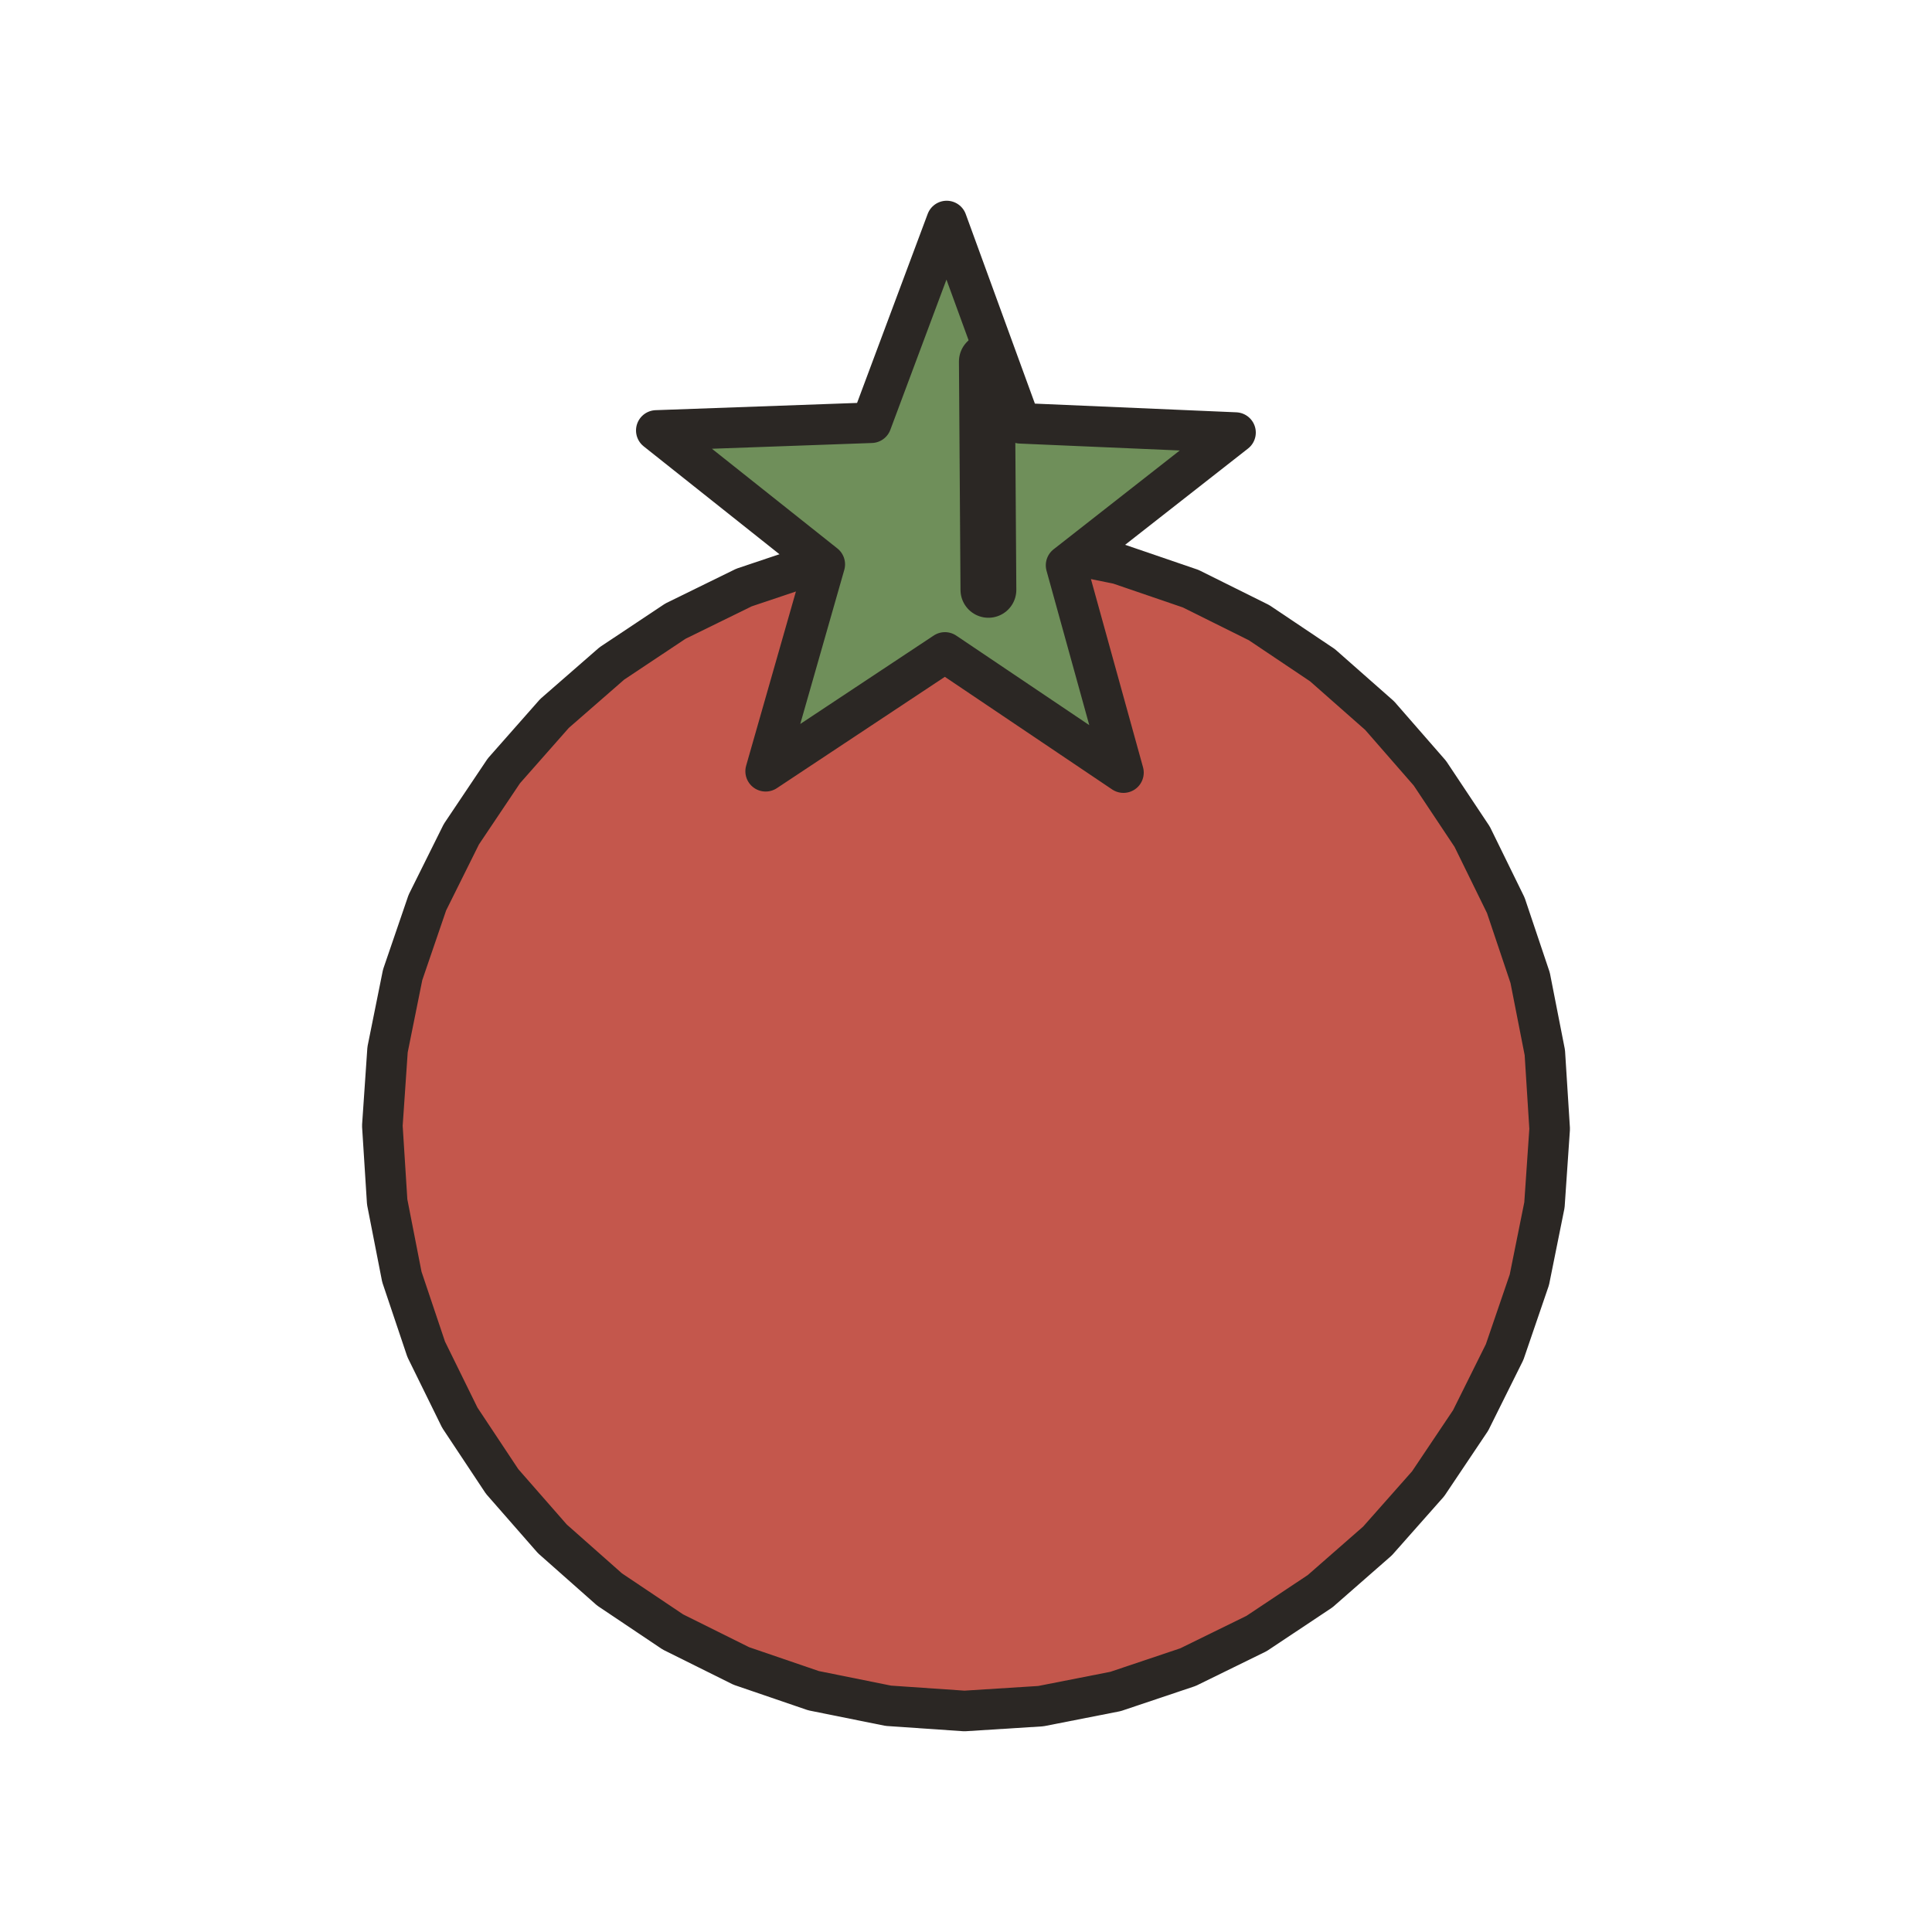
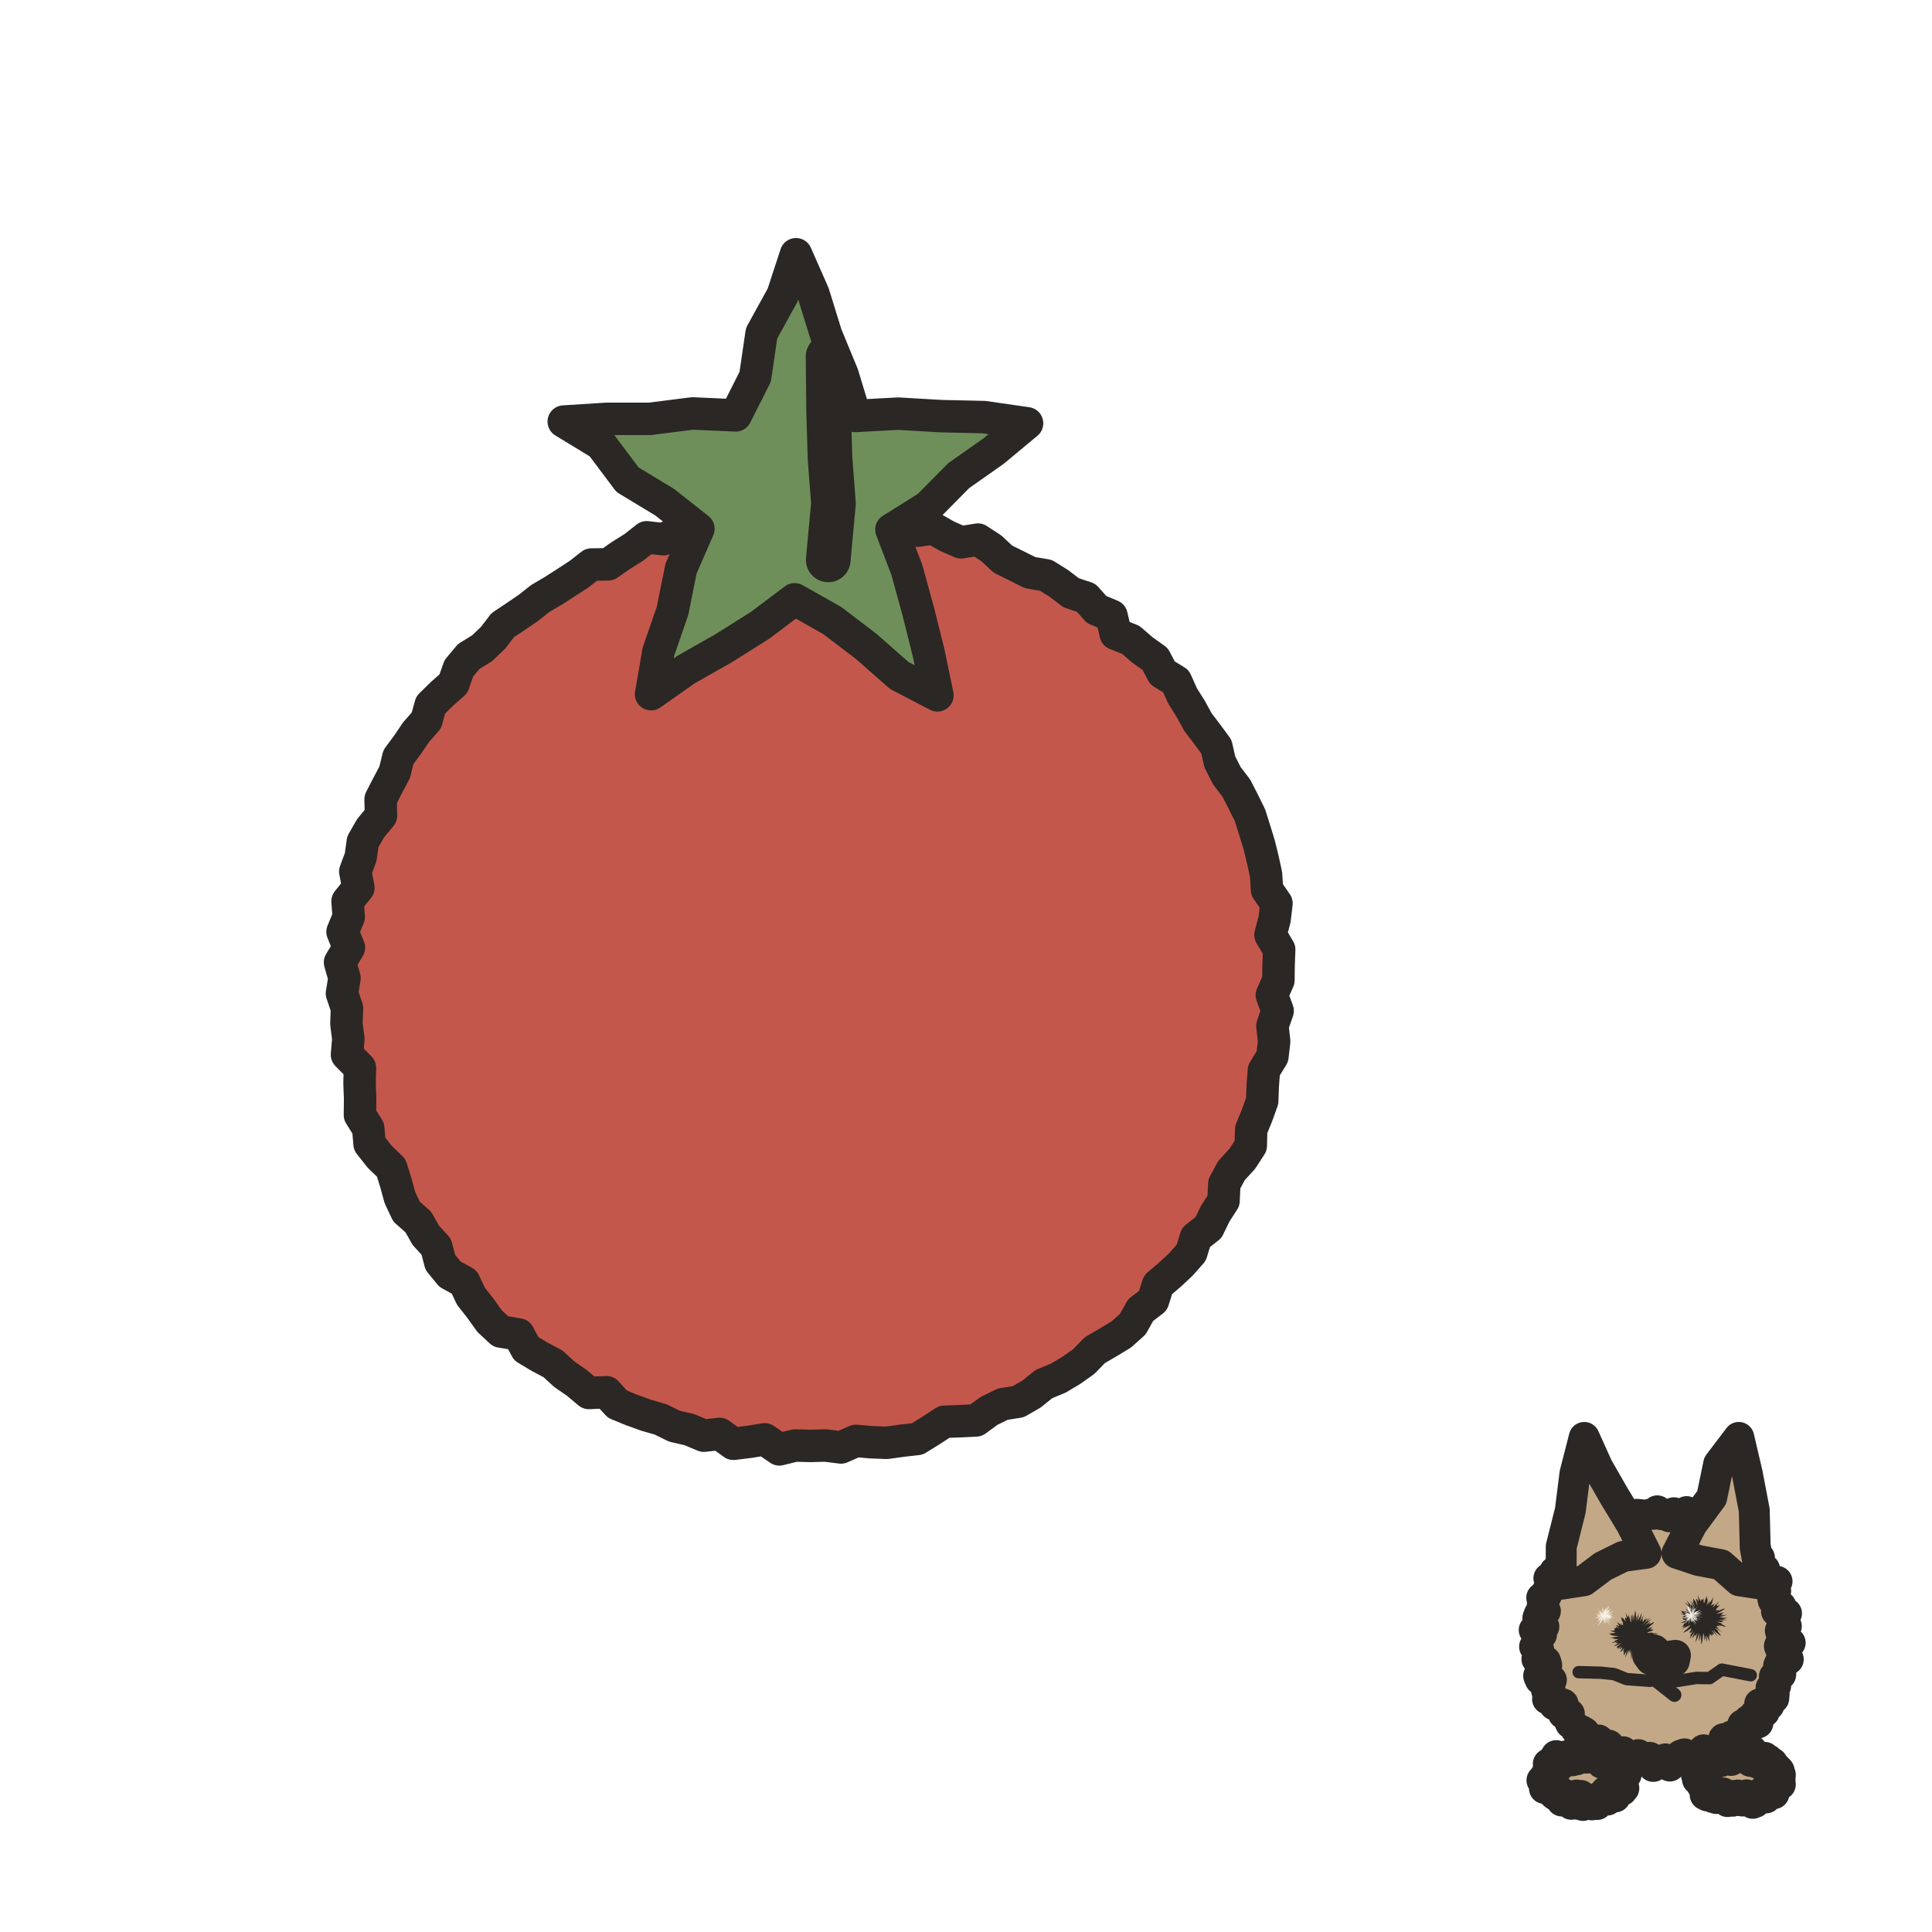
<svg xmlns="http://www.w3.org/2000/svg" viewBox="0 0 100 100" width="100" height="100">
-   <polygon points="80.21,58.43 79.94,62.37 79.16,66.24 77.88,69.98 76.12,73.52 73.92,76.8 71.3,79.76 68.33,82.36 65.04,84.55 61.49,86.29 57.74,87.55 53.87,88.31 49.92,88.56 45.98,88.29 42.11,87.51 38.37,86.23 34.83,84.47 31.55,82.27 28.59,79.65 25.99,76.68 23.8,73.38 22.06,69.84 20.8,66.09 20.04,62.21 19.79,58.27 20.06,54.33 20.84,50.46 22.12,46.72 23.88,43.18 26.08,39.9 28.7,36.93 31.67,34.34 34.96,32.15 38.51,30.41 42.26,29.15 46.13,28.39 50.08,28.14 54.02,28.41 57.89,29.19 61.63,30.47 65.17,32.23 68.45,34.43 71.41,37.04 74.01,40.02 76.2,43.31 77.94,46.86 79.2,50.61 79.96,54.48" fill="#c4574c" stroke="#2b2724" stroke-width="2.1" stroke-linejoin="round" stroke-linecap="round" />
-   <polygon points="49,11.44 52.82,21.91 63.95,22.39 55.18,29.26 58.15,39.99 48.91,33.77 39.63,39.92 42.69,29.21 33.97,22.28 45.1,21.88" fill="#6f8f5a" stroke="#2b2724" stroke-width="2.1" stroke-linejoin="round" stroke-linecap="round" />
-   <polyline points="51.16,30.53 51.08,18.71" fill="none" stroke="#2b2724" stroke-width="2.89" stroke-linejoin="round" stroke-linecap="round" />
+   <polygon points="66.09,50.99 65.75,51.76 66.05,52.57 65.79,53.34 65.87,54.14 65.78,54.93 65.34,55.65 65.28,56.44 65.25,57.24 64.98,57.98 64.68,58.72 64.67,59.55 64.23,60.23 63.66,60.83 63.29,61.53 63.25,62.39 62.82,63.06 62.48,63.78 61.82,64.3 61.58,65.08 61.06,65.69 60.48,66.23 59.87,66.74 59.6,67.56 58.97,68.06 58.55,68.78 57.97,69.31 57.28,69.73 56.59,70.13 56.02,70.71 55.38,71.17 54.7,71.58 53.95,71.88 53.32,72.39 52.64,72.79 51.82,72.93 51.11,73.27 50.45,73.77 49.62,73.81 48.8,73.84 48.12,74.28 47.4,74.72 46.61,74.81 45.83,74.92 45.02,74.89 44.22,74.82 43.45,75.17 42.65,75.06 41.86,75.09 41.07,75.07 40.27,75.27 39.51,74.74 38.71,74.88 37.88,74.97 37.18,74.47 36.35,74.56 35.61,74.25 34.84,74.06 34.12,73.72 33.36,73.49 32.62,73.23 31.89,72.92 31.31,72.31 30.41,72.35 29.79,71.82 29.14,71.37 28.54,70.84 27.84,70.46 27.16,70.06 26.77,69.31 25.84,69.17 25.27,68.62 24.79,67.97 24.31,67.34 23.95,66.6 23.21,66.2 22.71,65.59 22.5,64.78 21.96,64.19 21.57,63.5 20.96,62.95 20.63,62.24 20.41,61.46 20.18,60.7 19.57,60.11 19.05,59.46 18.98,58.65 18.55,57.96 18.57,57.12 18.54,56.32 18.55,55.51 17.89,54.84 17.96,54.02 17.86,53.23 17.88,52.44 17.63,51.66 17.76,50.86 17.52,50.05 17.98,49.29 17.66,48.48 17.97,47.71 17.92,46.89 18.48,46.2 18.31,45.36 18.6,44.61 18.71,43.81 19.11,43.11 19.64,42.46 19.62,41.62 19.99,40.92 20.36,40.22 20.55,39.43 21.03,38.79 21.47,38.13 21.99,37.53 22.22,36.73 22.79,36.16 23.39,35.64 23.68,34.84 24.18,34.23 24.88,33.79 25.45,33.25 25.94,32.61 26.6,32.16 27.26,31.71 27.89,31.23 28.57,30.82 29.23,30.39 29.9,29.97 30.53,29.46 31.4,29.45 32.06,29 32.73,28.57 33.39,28.06 34.26,28.16 34.98,27.8 35.73,27.57 36.55,27.64 37.28,27.27 38.01,26.89 38.83,26.96 39.62,26.84 40.39,26.58 41.18,26.56 41.99,26.76 42.78,26.68 43.58,26.59 44.36,26.86 45.14,26.97 45.96,26.89 46.66,27.42 47.41,27.72 48.24,27.6 48.94,28 49.66,28.32 50.55,28.17 51.23,28.62 51.83,29.19 52.54,29.53 53.25,29.89 54.06,30.03 54.73,30.44 55.36,30.92 56.14,31.18 56.68,31.79 57.45,32.11 57.67,33.06 58.46,33.37 59.06,33.88 59.71,34.36 60.1,35.07 60.79,35.51 61.13,36.26 61.55,36.94 61.94,37.63 62.42,38.26 62.88,38.9 63.06,39.69 63.42,40.39 63.91,41.03 64.27,41.73 64.63,42.45 64.86,43.2 65.09,43.96 65.28,44.73 65.46,45.5 65.5,46.3 66,47.01 65.89,47.83 65.69,48.64 66.14,49.4 66.1,50.19" fill="#c4574c" stroke="none" />
+   <polygon points="66.17,50.74 65.83,51.51 66.13,52.32 65.86,53.1 65.95,53.9 65.86,54.68 65.42,55.4 65.36,56.19 65.33,56.99 65.06,57.74 64.76,58.47 64.74,59.3 64.3,59.98 63.74,60.59 63.37,61.28 63.33,62.15 62.9,62.82 62.55,63.54 61.9,64.05 61.66,64.84 61.13,65.44 60.55,65.98 59.94,66.5 59.68,67.32 59.04,67.81 58.63,68.54 58.04,69.07 57.36,69.48 56.66,69.89 56.1,70.47 55.45,70.93 54.78,71.33 54.03,71.64 53.4,72.15 52.71,72.55 51.9,72.68 51.19,73.03 50.52,73.52 49.7,73.56 48.88,73.59 48.19,74.04 47.48,74.48 46.69,74.57 45.9,74.68 45.09,74.65 44.3,74.58 43.53,74.92 42.73,74.82 41.94,74.84 41.15,74.82 40.34,75.02 39.58,74.5 38.78,74.63 37.96,74.73 37.25,74.22 36.43,74.31 35.69,74 34.91,73.82 34.2,73.47 33.44,73.25 32.69,72.98 31.96,72.68 31.39,72.06 30.48,72.1 29.86,71.58 29.21,71.13 28.62,70.59 27.92,70.22 27.24,69.81 26.84,69.07 25.92,68.92 25.34,68.38 24.87,67.72 24.38,67.1 24.03,66.36 23.29,65.95 22.79,65.34 22.58,64.53 22.04,63.94 21.65,63.25 21.04,62.71 20.7,61.99 20.49,61.22 20.25,60.45 19.65,59.87 19.13,59.21 19.06,58.4 18.63,57.71 18.64,56.87 18.61,56.07 18.63,55.27 17.96,54.59 18.03,53.77 17.93,52.99 17.96,52.19 17.7,51.42 17.83,50.62 17.6,49.81 18.06,49.05 17.73,48.23 18.05,47.46 17.99,46.65 18.55,45.95 18.39,45.11 18.67,44.36 18.78,43.57 19.18,42.87 19.72,42.22 19.7,41.37 20.06,40.67 20.43,39.97 20.62,39.19 21.1,38.54 21.54,37.89 22.07,37.29 22.29,36.49 22.87,35.92 23.47,35.39 23.75,34.59 24.26,33.98 24.96,33.55 25.53,33 26.02,32.36 26.68,31.92 27.34,31.47 27.96,30.98 28.64,30.58 29.31,30.15 29.97,29.72 30.61,29.22 31.48,29.21 32.14,28.75 32.81,28.33 33.47,27.81 34.34,27.91 35.05,27.56 35.81,27.32 36.63,27.4 37.36,27.02 38.09,26.64 38.91,26.71 39.69,26.59 40.47,26.34 41.26,26.31 42.06,26.51 42.86,26.44 43.66,26.35 44.43,26.61 45.22,26.73 46.04,26.64 46.74,27.18 47.49,27.47 48.31,27.35 49.01,27.75 49.74,28.07 50.62,27.93 51.31,28.38 51.91,28.94 52.62,29.29 53.32,29.64 54.14,29.78 54.81,30.2 55.44,30.68 56.22,30.94 56.76,31.55 57.53,31.87 57.75,32.81 58.53,33.12 59.13,33.64 59.79,34.11 60.17,34.83 60.87,35.26 61.21,36.02 61.63,36.69 62.01,37.38 62.49,38.01 62.96,38.65 63.14,39.44 63.5,40.15 63.99,40.79 64.35,41.49 64.7,42.2 64.94,42.96 65.17,43.71 65.36,44.48 65.53,45.26 65.58,46.05 66.07,46.76 65.97,47.59 65.76,48.39 66.21,49.15 66.18,49.95" fill="none" stroke="#2b2724" stroke-width="1.68" stroke-linejoin="round" stroke-linecap="round" />
+   <polygon points="41.07,13.05 41.96,15.1 42.62,17.23 43.47,19.29 44.12,21.42 46.36,21.31 48.58,21.44 50.81,21.49 53.02,21.81 51.31,23.24 49.48,24.51 47.91,26.12 46.01,27.3 46.8,29.39 47.39,31.54 47.94,33.7 48.39,35.89 46.4,34.85 44.71,33.37 42.94,32.01 41,30.91 39.22,32.26 37.33,33.44 35.39,34.55 33.57,35.83 33.95,33.62 34.68,31.51 35.12,29.32 36.02,27.26 34.27,25.89 32.34,24.72 30.96,22.88 29.04,21.72 31.27,21.58 33.5,21.58 35.71,21.3 37.95,21.4 38.96,19.4 39.28,17.14 40.37,15.17" fill="#6f8f5a" stroke="none" />
+   <polygon points="41.2,13.16 42.1,15.2 42.76,17.33 43.61,19.39 44.26,21.53 46.49,21.41 48.72,21.54 50.94,21.59 53.16,21.91 51.44,23.34 49.62,24.62 48.04,26.22 46.14,27.41 46.94,29.5 47.53,31.65 48.07,33.81 48.52,35.99 46.54,34.96 44.85,33.47 43.08,32.12 41.13,31.02 39.35,32.36 37.46,33.55 35.52,34.65 33.7,35.93 34.08,33.73 34.81,31.62 35.25,29.43 36.15,27.37 34.4,25.99 32.48,24.83 31.1,22.99 29.18,21.82 31.4,21.68 33.63,21.68 35.85,21.4 38.08,21.5 39.09,19.5 39.42,17.25 40.51,15.27" fill="none" stroke="#2b2724" stroke-width="1.68" stroke-linejoin="round" stroke-linecap="round" />
+   <polyline points="42.87,28.98 43.14,26.06 42.96,23.69 42.89,21.33 42.86,18.46" fill="none" stroke="#2b2724" stroke-width="2.31" stroke-linejoin="round" stroke-linecap="round" />
+   <polygon points="92.53,84.86 92.79,85.09 92.22,85.26 92.32,85.48 92.47,85.7 92.69,85.95 92.28,86.08 92.19,86.28 92.31,86.52 92.3,86.74 91.96,86.84 91.99,87.07 92.04,87.31 91.8,87.42 91.96,87.74 91.94,87.96 91.67,88.06 91.68,88.32 91.2,88.25 91.45,88.67 91.2,88.76 90.95,88.81 91.12,89.24 90.64,89.1 90.65,89.39 90.32,89.33 90.44,89.78 90.31,89.95 90.02,89.94 89.75,89.91 89.66,90.15 89.34,90.05 89.33,90.4 89.12,90.46 89.01,90.7 88.83,90.82 88.58,90.77 88.31,90.63 88.23,91.06 88.06,91.2 87.78,91.04 87.62,91.32 87.32,90.84 87.12,90.91 86.96,91.21 86.75,91.23 86.56,91.47 86.33,91.1 86.13,91.26 85.92,91.16 85.69,91.5 85.51,91.02 85.29,91.21 85.11,91.04 84.93,90.88 84.7,90.97 84.47,91.04 84.27,90.99 84.14,90.73 83.86,90.9 83.68,90.77 83.44,90.78 83.4,90.39 83.01,90.71 82.93,90.4 82.86,90.12 82.57,90.18 82.39,90.08 82.23,89.94 82.14,89.73 81.95,89.62 81.71,89.58 81.6,89.39 81.42,89.27 81.32,89.07 81.36,88.77 81.05,88.76 81.1,88.47 81.04,88.26 80.58,88.31 80.58,88.06 80.23,88 80.39,87.69 80.18,87.56 80.21,87.31 80.43,87.02 79.85,86.99 79.77,86.8 79.94,86.52 80.19,86.26 80.13,86.05 79.67,85.93 79.78,85.7 79.78,85.49 79.56,85.29 79.72,85.07 79.73,84.86 79.91,84.66 79.54,84.43 80.04,84.25 79.78,84.03 79.73,83.8 79.8,83.6 80.12,83.45 79.94,83.2 79.99,83 79.93,82.76 80.18,82.62 80.21,82.41 80.34,82.24 80.46,82.07 80.29,81.75 80.58,81.66 80.59,81.41 80.88,81.36 81.1,81.25 81.05,80.96 81.14,80.77 81.37,80.69 81.61,80.62 81.6,80.34 81.82,80.27 81.85,79.99 82.05,79.9 82.23,79.78 82.45,79.74 82.62,79.61 82.63,79.25 82.93,79.32 83.13,79.27 83.37,79.28 83.48,79.01 83.68,78.95 83.91,78.99 84.01,78.64 84.31,78.87 84.47,78.68 84.66,78.56 84.85,78.45 85.07,78.46 85.29,78.52 85.5,78.44 85.71,78.44 85.9,78.26 86.13,78.46 86.34,78.43 86.54,78.57 86.76,78.36 86.96,78.52 87.17,78.54 87.43,78.31 87.57,78.68 87.78,78.68 88.04,78.57 88.26,78.58 88.41,78.78 88.58,78.95 88.74,79.09 89.03,78.98 89.05,79.4 89.33,79.32 89.53,79.4 89.62,79.64 89.87,79.64 90.02,79.78 90.2,79.9 90.43,79.95 90.51,80.18 90.65,80.34 91.01,80.3 90.97,80.62 91.2,80.69 91.2,80.96 91.17,81.24 91.46,81.29 91.51,81.52 91.67,81.66 91.78,81.84 92.1,81.91 91.82,82.28 92.04,82.41 91.87,82.69 91.9,82.9 92.11,83.05 92.31,83.2 92.08,83.46 92.6,83.57 92.4,83.83 92.47,84.03 92.58,84.23 92.28,84.46 92.33,84.66" fill="#c2a887" stroke="none" />
+   <polygon points="92.4,84.8 92.66,85.03 92.1,85.2 92.19,85.42 92.35,85.64 92.56,85.89 92.15,86.02 92.06,86.22 92.18,86.46 92.17,86.67 91.84,86.78 91.86,87.01 91.91,87.25 91.67,87.36 91.83,87.68 91.81,87.9 91.54,88 91.56,88.26 91.08,88.19 91.32,88.61 91.08,88.7 90.83,88.75 90.99,89.18 90.51,89.04 90.53,89.33 90.2,89.27 90.31,89.72 90.19,89.89 89.9,89.88 89.63,89.85 89.53,90.09 89.22,89.99 89.2,90.34 88.99,90.4 88.88,90.64 88.7,90.76 88.45,90.71 88.18,90.57 88.1,91 87.93,91.14 87.66,90.98 87.5,91.25 87.19,90.78 86.99,90.85 86.84,91.15 86.63,91.17 86.43,91.41 86.2,91.04 86,91.2 85.8,91.1 85.57,91.43 85.39,90.96 85.16,91.15 84.98,90.98 84.8,90.82 84.57,90.91 84.34,90.98 84.14,90.92 84.01,90.67 83.73,90.84 83.55,90.71 83.32,90.72 83.27,90.33 82.88,90.65 82.8,90.34 82.74,90.06 82.44,90.12 82.26,90.02 82.1,89.88 82.01,89.67 81.82,89.56 81.58,89.52 81.47,89.33 81.29,89.2 81.2,89.01 81.23,88.71 80.92,88.7 80.97,88.41 80.91,88.2 80.46,88.25 80.46,88 80.1,87.94 80.27,87.63 80.05,87.5 80.09,87.25 80.3,86.96 79.72,86.93 79.64,86.74 79.82,86.46 80.06,86.19 80,85.99 79.55,85.87 79.65,85.64 79.65,85.43 79.43,85.23 79.6,85.01 79.6,84.8 79.79,84.6 79.41,84.37 79.91,84.19 79.65,83.96 79.6,83.74 79.68,83.54 79.99,83.39 79.82,83.14 79.87,82.94 79.8,82.7 80.05,82.56 80.09,82.35 80.22,82.18 80.33,82.01 80.17,81.69 80.46,81.6 80.47,81.35 80.76,81.3 80.97,81.19 80.92,80.9 81.01,80.71 81.25,80.63 81.48,80.56 81.47,80.27 81.7,80.21 81.73,79.93 81.92,79.84 82.1,79.72 82.33,79.68 82.49,79.55 82.5,79.19 82.8,79.26 83.01,79.21 83.25,79.22 83.35,78.95 83.55,78.89 83.79,78.93 83.89,78.57 84.19,78.8 84.34,78.62 84.53,78.5 84.72,78.38 84.94,78.4 85.16,78.45 85.37,78.38 85.58,78.38 85.78,78.2 86,78.4 86.21,78.37 86.41,78.51 86.64,78.3 86.84,78.45 87.04,78.48 87.3,78.24 87.44,78.62 87.66,78.62 87.91,78.51 88.13,78.52 88.29,78.72 88.45,78.89 88.61,79.03 88.9,78.92 88.93,79.34 89.2,79.26 89.4,79.34 89.49,79.58 89.74,79.58 89.9,79.72 90.07,79.84 90.3,79.89 90.38,80.12 90.53,80.27 90.89,80.24 90.84,80.56 91.07,80.63 91.08,80.9 91.04,81.18 91.34,81.23 91.38,81.45 91.54,81.6 91.65,81.78 91.98,81.85 91.7,82.22 91.91,82.35 91.74,82.63 91.78,82.84 91.99,82.99 92.18,83.14 91.95,83.4 92.47,83.51 92.27,83.77 92.35,83.96 92.46,84.17 92.15,84.4 92.2,84.6" fill="none" stroke="#2b2724" stroke-width="1.6" stroke-linejoin="round" stroke-linecap="round" />
+   <polygon points="80.79,81.95 80.79,80.01 81.26,78.13 81.51,76.22 81.99,74.35 82.69,75.9 83.54,77.38 84.42,78.83 85.19,80.35 84,80.51 82.94,81.03 81.96,81.77" fill="#c2a887" stroke="none" />
+   <polygon points="80.8,82 80.81,80.05 81.28,78.18 81.52,76.27 82,74.4 82.7,75.95 83.55,77.43 84.43,78.88 85.2,80.4 84.01,80.56 82.96,81.08 81.98,81.82" fill="none" stroke="#2b2724" stroke-width="1.6" stroke-linejoin="round" stroke-linecap="round" />
+   <polygon points="90.81,81.82 90.46,79.92 90.41,77.98 90.05,76.09 89.61,74.22 88.57,75.59 88.21,77.33 87.18,78.7 86.41,80.22 87.52,80.58 88.68,80.81 89.63,81.63" fill="#c2a887" stroke="none" />
+   <polygon points="91.2,82 90.85,80.11 90.8,78.17 90.44,76.28 90,74.4 88.96,75.77 88.6,77.51 87.58,78.89 86.8,80.4 87.91,80.77 89.08,80.99 90.02,81.82" fill="none" stroke="#2b2724" stroke-width="1.6" stroke-linejoin="round" stroke-linecap="round" />
+   <polygon points="84.44,92.36 84.39,92.39 84.5,92.44 84.43,92.47 84.42,92.51 84.22,92.49 84.54,92.63 84.4,92.63 84.38,92.67 84.13,92.58 84.25,92.69 84.57,92.92 84.29,92.82 84.49,93.02 84.09,92.77 84.15,92.87 84.18,92.96 84.1,92.93 84.21,93.13 84.13,93.11 84.04,93.09 84.03,93.16 84.12,93.37 84,93.29 83.88,93.2 83.71,93.01 83.74,93.18 83.63,93.09 83.69,93.31 83.72,93.52 83.64,93.48 83.52,93.34 83.48,93.4 83.39,93.31 83.34,93.35 83.32,93.47 83.26,93.46 83.22,93.58 83.19,93.75 83.08,93.54 83.02,93.52 82.98,93.75 82.92,93.77 82.85,93.69 82.77,93.55 82.71,93.51 82.64,93.51 82.58,93.56 82.52,93.56 82.45,93.8 82.4,93.56 82.34,93.28 82.27,93.55 82.18,93.74 82.17,93.34 82.12,93.27 82.02,93.52 82.01,93.29 81.85,93.75 81.81,93.66 81.79,93.46 81.7,93.53 81.64,93.55 81.62,93.41 81.56,93.4 81.55,93.26 81.36,93.58 81.45,93.21 81.35,93.31 81.36,93.19 81.29,93.2 81.23,93.2 81.16,93.2 81.04,93.29 81.1,93.11 80.96,93.22 81,93.09 80.91,93.11 80.92,93.03 80.93,92.95 80.86,92.96 80.92,92.85 80.77,92.91 80.85,92.79 80.75,92.82 80.46,92.92 80.96,92.61 80.6,92.75 80.67,92.67 80.45,92.69 80.46,92.65 80.58,92.57 80.62,92.51 80.33,92.5 80.45,92.45 80.89,92.36 80.6,92.36 80.88,92.35 80.52,92.27 80.91,92.27 80.62,92.2 80.58,92.14 80.82,92.18 80.61,92.07 80.67,92.05 80.67,92 80.91,92.08 80.87,92.01 80.75,91.9 80.86,91.93 80.71,91.76 80.66,91.66 80.86,91.76 80.76,91.58 81.07,91.84 81.03,91.73 81,91.63 80.98,91.52 80.98,91.42 81.26,91.73 81.16,91.51 81.07,91.22 81.25,91.44 81.24,91.32 81.35,91.4 81.44,91.47 81.52,91.52 81.56,91.47 81.56,91.32 81.6,91.23 81.74,91.51 81.73,91.28 81.79,91.25 81.9,91.5 81.89,91.13 82,91.35 82.02,91.2 82.12,91.45 82.17,91.37 82.21,91.15 82.27,91.17 82.32,90.88 82.39,91.05 82.45,90.87 82.52,91.16 82.59,91.06 82.64,91.36 82.72,90.95 82.77,91.17 82.85,91.04 82.89,91.19 82.96,91.13 83.02,91.2 83.12,91.03 83.14,91.2 83.23,91.09 83.26,91.25 83.38,91.03 83.36,91.32 83.45,91.23 83.48,91.32 83.42,91.61 83.61,91.3 83.67,91.31 83.69,91.4 83.86,91.2 83.92,91.2 83.85,91.45 83.88,91.51 83.95,91.49 84.09,91.39 84.09,91.47 84.04,91.63 84.21,91.52 84.31,91.48 84.26,91.61 84.18,91.76 84.17,91.82 84.47,91.65 84.4,91.76 84.29,91.9 84.4,91.89 84.26,92.01 84.57,91.89 84.38,92.05 84.61,92.01 84.2,92.19 84.33,92.19 84.42,92.2 84.69,92.21 84.41,92.28 84.53,92.31" fill="#c2a887" stroke="none" />
+   <polygon points="83.92,92 83.87,92.03 83.98,92.09 83.91,92.12 83.9,92.16 83.7,92.13 84.02,92.28 83.88,92.28 83.85,92.31 83.61,92.23 83.73,92.34 84.05,92.56 83.77,92.46 83.96,92.67 83.57,92.41 83.63,92.51 83.66,92.6 83.57,92.58 83.69,92.77 83.61,92.76 83.52,92.73 83.51,92.8 83.6,93.01 83.48,92.93 83.36,92.85 83.19,92.66 83.22,92.83 83.11,92.73 83.17,92.95 83.2,93.17 83.12,93.12 83,92.99 82.96,93.04 82.87,92.96 82.82,92.99 82.8,93.12 82.73,93.11 82.7,93.22 82.67,93.4 82.56,93.18 82.5,93.16 82.46,93.39 82.4,93.42 82.33,93.34 82.25,93.19 82.19,93.15 82.12,93.15 82.06,93.2 82,93.2 81.93,93.45 81.87,93.2 81.82,92.93 81.75,93.19 81.66,93.39 81.65,92.99 81.6,92.91 81.5,93.16 81.49,92.94 81.33,93.39 81.29,93.31 81.27,93.11 81.18,93.18 81.12,93.2 81.1,93.06 81.04,93.04 81.03,92.91 80.84,93.22 80.93,92.85 80.83,92.95 80.84,92.83 80.77,92.85 80.71,92.84 80.64,92.85 80.52,92.93 80.58,92.76 80.44,92.87 80.48,92.73 80.39,92.75 80.4,92.68 80.4,92.6 80.34,92.6 80.4,92.49 80.25,92.56 80.32,92.44 80.23,92.46 79.94,92.57 80.43,92.25 80.08,92.4 80.15,92.31 79.93,92.34 79.94,92.29 80.06,92.21 80.1,92.16 79.81,92.15 79.93,92.09 80.37,92.01 80.08,92 80.36,91.99 79.99,91.91 80.38,91.91 80.1,91.84 80.06,91.79 80.3,91.82 80.09,91.71 80.15,91.69 80.15,91.65 80.39,91.72 80.35,91.65 80.23,91.54 80.34,91.57 80.19,91.4 80.14,91.3 80.34,91.4 80.24,91.23 80.55,91.48 80.51,91.38 80.48,91.27 80.46,91.16 80.46,91.07 80.74,91.38 80.64,91.15 80.55,90.87 80.73,91.08 80.72,90.96 80.83,91.05 80.92,91.12 81,91.16 81.04,91.12 81.04,90.96 81.08,90.88 81.22,91.15 81.21,90.93 81.27,90.89 81.38,91.14 81.36,90.77 81.47,91 81.5,90.84 81.6,91.09 81.65,91.02 81.69,90.8 81.75,90.81 81.8,90.52 81.87,90.7 81.93,90.52 82,90.8 82.07,90.7 82.12,91 82.2,90.59 82.25,90.81 82.33,90.69 82.37,90.83 82.44,90.78 82.5,90.84 82.59,90.67 82.62,90.84 82.71,90.74 82.73,90.89 82.86,90.68 82.84,90.96 82.92,90.88 82.96,90.96 82.9,91.26 83.09,90.94 83.15,90.96 83.17,91.05 83.34,90.85 83.4,90.84 83.33,91.09 83.36,91.15 83.43,91.14 83.57,91.03 83.57,91.11 83.52,91.27 83.69,91.17 83.79,91.12 83.73,91.25 83.66,91.4 83.65,91.47 83.95,91.29 83.88,91.4 83.77,91.54 83.88,91.53 83.74,91.66 84.05,91.54 83.85,91.69 84.09,91.66 83.68,91.83 83.81,91.83 83.9,91.84 84.17,91.85 83.88,91.92 84.01,91.95" fill="none" stroke="#2b2724" stroke-width="1.6" stroke-linejoin="round" stroke-linecap="round" />
+   <polygon points="92.3,92.38 92.51,92.44 92.26,92.46 92.41,92.51 92.28,92.54 92.37,92.61 91.99,92.53 92.52,92.74 92.23,92.69 92.15,92.69 92.19,92.76 92.07,92.75 92.15,92.84 92.01,92.78 91.92,92.77 91.96,92.86 92.04,92.98 92.2,93.22 91.89,92.96 91.78,92.92 91.9,93.11 91.75,92.99 91.83,93.18 91.88,93.35 91.73,93.23 91.79,93.44 91.63,93.26 91.67,93.45 91.54,93.33 91.45,93.25 91.4,93.27 91.34,93.29 91.34,93.42 91.28,93.42 91.18,93.31 91.23,93.67 91.11,93.49 91.1,93.72 91.01,93.58 90.91,93.42 90.87,93.54 90.78,93.28 90.73,93.38 90.69,93.55 90.63,93.57 90.56,93.6 90.49,93.42 90.43,93.41 90.38,93.58 90.33,93.29 90.26,93.36 90.19,93.57 90.13,93.57 90.06,93.61 90.03,93.31 89.95,93.48 89.88,93.54 89.8,93.63 89.75,93.55 89.7,93.52 89.64,93.49 89.62,93.35 89.56,93.34 89.55,93.18 89.42,93.42 89.46,93.17 89.33,93.34 89.21,93.47 89.21,93.33 89.13,93.35 89.04,93.42 89.03,93.32 89.02,93.23 88.95,93.24 89.03,93.04 88.75,93.34 88.85,93.11 88.63,93.28 88.73,93.1 88.79,92.97 88.71,92.98 88.7,92.93 88.68,92.89 88.69,92.83 88.6,92.84 88.51,92.84 88.74,92.67 88.52,92.74 88.52,92.69 88.41,92.68 88.52,92.61 88.65,92.52 88.47,92.54 88.36,92.51 88.24,92.48 88.26,92.44 88.46,92.38 88.57,92.35 88.19,92.27 88.72,92.29 88.47,92.22 88.47,92.18 88.44,92.13 88.73,92.18 88.52,92.07 88.43,91.97 88.63,92.03 88.47,91.9 88.6,91.92 88.68,91.93 88.54,91.76 88.51,91.67 88.71,91.78 88.67,91.67 88.9,91.84 88.65,91.5 88.85,91.65 88.97,91.73 89,91.68 88.82,91.34 89.02,91.53 89.04,91.46 89.04,91.35 89.22,91.56 89.21,91.43 89.27,91.43 89.34,91.46 89.45,91.56 89.42,91.34 89.5,91.4 89.45,91.04 89.5,91 89.64,91.27 89.65,91.03 89.74,91.16 89.86,91.42 89.88,91.22 89.98,91.5 90.03,91.4 90.07,91.22 90.13,91.19 90.19,91.24 90.25,91.07 90.32,91.24 90.38,91.18 90.45,90.94 90.5,91.16 90.57,90.93 90.63,91.19 90.69,91.18 90.78,90.96 90.84,90.99 90.87,91.22 90.88,91.48 91.05,90.98 90.99,91.55 91.11,91.27 91.21,91.15 91.21,91.35 91.22,91.52 91.34,91.34 91.3,91.58 91.33,91.64 91.41,91.6 91.54,91.43 91.63,91.39 91.72,91.34 91.71,91.46 91.73,91.53 91.7,91.66 91.9,91.47 91.77,91.75 91.9,91.65 91.99,91.62 91.82,91.88 92.12,91.63 92.04,91.78 92.06,91.82 92.21,91.76 92.13,91.88 92.15,91.92 91.97,92.07 92.2,91.99 92.38,91.94 92.23,92.07 92.47,92.04 92.4,92.1 92.26,92.19 92.28,92.22 92.53,92.24 92.32,92.3 92.2,92.35" fill="#c2a887" stroke="none" />
+   <polygon points="91.92,92 92.14,92.06 91.88,92.08 92.03,92.13 91.9,92.16 92,92.23 91.61,92.15 92.15,92.36 91.85,92.31 91.77,92.31 91.81,92.38 91.69,92.37 91.77,92.46 91.63,92.4 91.54,92.39 91.58,92.48 91.66,92.6 91.82,92.84 91.51,92.58 91.41,92.54 91.52,92.73 91.38,92.61 91.45,92.8 91.51,92.97 91.36,92.85 91.41,93.06 91.25,92.88 91.3,93.07 91.17,92.95 91.07,92.87 91.02,92.89 90.97,92.91 90.96,93.04 90.9,93.04 90.8,92.93 90.85,93.29 90.73,93.11 90.72,93.34 90.63,93.2 90.53,93.04 90.5,93.16 90.4,92.9 90.35,93 90.31,93.17 90.25,93.19 90.19,93.22 90.12,93.04 90.06,93.03 90,93.2 89.95,92.91 89.88,92.98 89.81,93.19 89.75,93.19 89.68,93.23 89.66,92.93 89.57,93.1 89.5,93.16 89.42,93.25 89.38,93.17 89.32,93.14 89.27,93.11 89.25,92.97 89.19,92.96 89.18,92.8 89.04,93.04 89.08,92.79 88.95,92.96 88.83,93.09 88.83,92.95 88.76,92.97 88.66,93.04 88.65,92.94 88.64,92.85 88.57,92.86 88.65,92.66 88.38,92.96 88.48,92.73 88.26,92.9 88.36,92.72 88.41,92.59 88.34,92.6 88.32,92.55 88.31,92.51 88.31,92.45 88.23,92.46 88.13,92.46 88.36,92.29 88.14,92.36 88.15,92.31 88.03,92.3 88.14,92.23 88.27,92.14 88.1,92.16 87.98,92.13 87.86,92.1 87.88,92.06 88.08,92 88.19,91.97 87.81,91.89 88.34,91.91 88.1,91.84 88.1,91.8 88.06,91.75 88.35,91.8 88.15,91.69 88.05,91.59 88.26,91.65 88.09,91.52 88.23,91.54 88.31,91.55 88.17,91.38 88.13,91.29 88.34,91.4 88.3,91.29 88.53,91.46 88.28,91.12 88.48,91.27 88.6,91.35 88.62,91.3 88.45,90.96 88.64,91.15 88.66,91.08 88.67,90.97 88.84,91.18 88.83,91.05 88.89,91.05 88.97,91.08 89.07,91.18 89.04,90.96 89.12,91.02 89.07,90.66 89.12,90.62 89.27,90.89 89.28,90.65 89.37,90.78 89.48,91.04 89.5,90.84 89.6,91.12 89.65,91.02 89.69,90.84 89.75,90.81 89.81,90.86 89.87,90.69 89.94,90.86 90,90.8 90.07,90.56 90.13,90.78 90.2,90.55 90.25,90.81 90.31,90.8 90.4,90.58 90.46,90.61 90.5,90.84 90.5,91.1 90.67,90.6 90.61,91.17 90.73,90.89 90.83,90.77 90.83,90.97 90.84,91.14 90.96,90.96 90.92,91.2 90.96,91.26 91.04,91.22 91.17,91.05 91.25,91.01 91.34,90.96 91.33,91.08 91.36,91.15 91.33,91.28 91.53,91.09 91.39,91.37 91.52,91.27 91.62,91.24 91.44,91.5 91.74,91.25 91.66,91.4 91.69,91.44 91.83,91.38 91.76,91.5 91.77,91.54 91.6,91.69 91.83,91.61 92,91.56 91.85,91.69 92.09,91.66 92.02,91.72 91.89,91.81 91.9,91.84 92.15,91.86 91.94,91.92 91.82,91.97" fill="none" stroke="#2b2724" stroke-width="1.6" stroke-linejoin="round" stroke-linecap="round" />
+   <polygon points="85.55,84.67 85.81,84.72 85.6,84.73 85.74,84.78 85.54,84.8 85.71,84.86 85.47,84.85 85.48,84.88 85.51,84.92 85.65,85 85.72,85.06 85.48,85.02 85.47,85.05 85.61,85.16 85.71,85.24 85.58,85.21 85.41,85.17 85.48,85.25 85.4,85.24 85.45,85.31 85.34,85.27 85.15,85.15 85.09,85.14 85.16,85.25 85.25,85.37 85.18,85.34 85.27,85.49 85.21,85.47 85.15,85.46 85.07,85.38 85.19,85.63 85.08,85.52 85.05,85.53 84.93,85.37 84.99,85.57 85.02,85.71 84.93,85.59 84.98,85.83 84.85,85.57 84.74,85.35 84.8,85.63 84.74,85.47 84.74,85.64 84.67,85.44 84.68,85.66 84.65,85.8 84.61,85.63 84.58,85.61 84.55,85.67 84.53,85.46 84.48,85.61 84.43,85.89 84.42,85.66 84.42,85.45 84.36,85.6 84.38,85.34 84.29,85.63 84.31,85.47 84.29,85.42 84.12,85.82 84.16,85.59 84.2,85.44 84.05,85.68 84.04,85.61 84.05,85.53 84.05,85.46 84,85.48 84.09,85.29 83.94,85.46 83.85,85.51 83.97,85.32 83.98,85.27 83.84,85.37 83.83,85.34 83.94,85.19 83.71,85.36 83.75,85.27 83.68,85.28 83.69,85.24 83.94,85.03 83.68,85.17 83.51,85.21 83.75,85.06 83.69,85.05 83.62,85.05 83.72,84.98 83.4,85.05 83.6,84.95 83.58,84.92 83.78,84.85 83.69,84.84 83.53,84.83 83.55,84.8 83.35,84.78 83.59,84.73 83.8,84.68 83.55,84.67 83.36,84.62 83.38,84.59 83.26,84.55 83.55,84.53 83.62,84.51 83.46,84.45 83.34,84.39 83.58,84.41 83.54,84.36 83.59,84.34 83.53,84.29 83.62,84.28 83.65,84.26 83.61,84.2 83.82,84.27 83.68,84.17 83.66,84.11 83.81,84.17 83.8,84.13 83.75,84.06 83.69,83.96 83.91,84.1 83.98,84.12 83.84,83.96 84.04,84.14 83.99,84.03 84.02,84.01 83.94,83.87 83.94,83.82 83.9,83.7 83.98,83.75 84.05,83.8 84.16,83.95 84.11,83.78 84.12,83.73 84.16,83.74 84.21,83.78 84.14,83.47 84.24,83.67 84.29,83.7 84.29,83.55 84.41,83.97 84.43,83.93 84.42,83.67 84.44,83.55 84.49,83.89 84.51,83.54 84.55,83.67 84.56,83.92 84.63,83.38 84.66,83.42 84.68,83.67 84.71,83.68 84.69,83.93 84.81,83.49 84.8,83.7 84.77,83.89 84.89,83.67 84.99,83.47 84.93,83.74 84.87,83.94 85.09,83.57 84.98,83.86 85.05,83.8 85.01,83.91 85.03,83.95 85.22,83.71 85.15,83.87 85.31,83.75 85.02,84.13 85.42,83.71 85.25,83.96 85.49,83.79 85.14,84.14 85.43,83.94 85.34,84.06 85.42,84.04 85.61,83.96 85.6,84 85.41,84.17 85.37,84.22 85.2,84.34 85.56,84.2 85.47,84.28 85.42,84.34 85.51,84.34 85.59,84.34 85.51,84.41 85.27,84.49 85.29,84.52 85.52,84.5 85.54,84.53 85.84,84.55 85.53,84.6 85.84,84.61" fill="#2b2724" stroke="none" />
+   <polygon points="89.13,83.8 89.41,83.85 88.93,83.85 89.25,83.91 89.12,83.93 89.15,83.97 88.84,83.94 89.15,84.04 89.09,84.06 89.27,84.15 89.33,84.21 88.91,84.1 89.05,84.18 88.9,84.15 88.85,84.16 88.88,84.21 88.99,84.3 88.81,84.22 89.15,84.48 88.75,84.25 88.92,84.41 88.93,84.46 89.03,84.59 89.08,84.68 88.84,84.51 88.66,84.36 88.93,84.72 88.57,84.35 88.74,84.59 88.67,84.55 88.69,84.64 88.59,84.55 88.63,84.67 88.59,84.66 88.51,84.57 88.49,84.62 88.51,84.72 88.45,84.64 88.46,84.76 88.49,84.97 88.39,84.77 88.33,84.64 88.37,85.04 88.26,84.63 88.26,84.79 88.24,84.96 88.18,84.53 88.15,84.63 88.13,84.8 88.08,85.09 88.05,85.07 88.04,84.6 88,84.79 87.93,84.95 87.95,84.72 87.95,84.52 87.87,84.77 87.75,85.02 87.8,84.77 87.86,84.5 87.75,84.72 87.76,84.63 87.73,84.62 87.59,84.82 87.63,84.67 87.74,84.45 87.45,84.82 87.5,84.69 87.52,84.59 87.65,84.39 87.47,84.55 87.49,84.48 87.42,84.51 87.55,84.35 87.52,84.33 87.54,84.27 87.34,84.41 87.11,84.52 87.2,84.42 87.48,84.19 87.26,84.3 87.49,84.15 87.48,84.12 87.03,84.31 87.2,84.18 87.05,84.2 87.13,84.14 87.14,84.1 87.16,84.06 87.17,84.03 87.33,83.96 86.97,84 87.14,83.93 87.26,83.89 87.26,83.86 87.12,83.83 87.13,83.8 87.04,83.76 87.4,83.75 87.07,83.7 87.14,83.67 87.14,83.64 87.28,83.63 86.99,83.54 87.16,83.54 87.05,83.47 87.07,83.44 86.97,83.37 87.2,83.42 87.28,83.42 87.39,83.44 87.36,83.39 87.26,83.3 87.3,83.29 87.47,83.36 87.53,83.36 87.34,83.19 87.56,83.34 87.56,83.31 87.19,82.94 87.42,83.09 87.39,83.01 87.3,82.85 87.61,83.16 87.52,83.01 87.64,83.13 87.49,82.84 87.71,83.12 87.63,82.93 87.65,82.89 87.64,82.8 87.65,82.75 87.75,82.88 87.87,83.14 87.79,82.79 87.8,82.74 87.87,82.83 87.92,82.9 87.88,82.54 87.95,82.75 88,82.81 88.04,82.9 88.06,82.77 88.1,82.81 88.13,82.8 88.17,82.71 88.18,82.95 88.22,82.96 88.26,82.81 88.34,82.59 88.34,82.73 88.37,82.75 88.39,82.83 88.33,83.11 88.44,82.87 88.41,83.06 88.51,82.88 88.52,82.94 88.68,82.67 88.64,82.84 88.63,82.93 88.55,83.11 88.61,83.08 88.69,83.03 88.74,83.01 88.7,83.1 88.64,83.22 88.98,82.88 88.84,83.09 88.87,83.11 88.89,83.13 89.03,83.06 88.92,83.19 88.84,83.28 88.8,83.35 88.86,83.35 88.99,83.3 88.89,83.39 89.21,83.27 89.29,83.27 89.05,83.42 88.83,83.53 89,83.5 89.26,83.45 89.09,83.54 89.18,83.56 89.02,83.62 89.4,83.58 89.12,83.67 88.99,83.71 89.2,83.73 89.42,83.75" fill="#2b2724" stroke="none" />
+   <polygon points="83.35,83.65 83.37,83.66 83.62,83.69 83.34,83.68 83.34,83.69 83.6,83.76 83.13,83.67 83.48,83.75 83.33,83.74 83.38,83.76 83.34,83.76 83.39,83.79 83.32,83.78 83.06,83.66 83.53,83.9 83.24,83.77 83.3,83.81 83.19,83.75 83.07,83.68 83.19,83.77 83.28,83.85 83.31,83.88 83.25,83.85 83.46,84.04 83.25,83.88 83.14,83.77 83.18,83.83 83.07,83.71 83.22,83.91 83.14,83.81 83.35,84.14 83.36,84.17 83.19,83.93 83.1,83.79 83.06,83.72 83.2,84.03 83.15,83.95 83.04,83.68 83.15,84.01 83.04,83.72 83.11,83.96 83.1,84 83.03,83.68 83.1,84.08 83.07,83.97 83.06,84.08 83.05,83.97 83.03,83.87 83.03,83.97 83.02,83.83 83.01,83.84 83.01,83.8 82.98,83.97 82.95,84.11 82.99,83.85 82.98,83.8 82.94,83.96 82.97,83.84 82.98,83.78 82.99,83.71 82.9,83.95 83,83.73 82.89,83.93 82.81,84.07 82.87,83.93 82.69,84.17 82.71,84.12 82.93,83.78 82.83,83.91 82.77,83.96 82.95,83.74 82.97,83.7 82.8,83.88 82.85,83.82 82.56,84.06 82.79,83.85 82.77,83.85 82.66,83.91 82.95,83.7 82.77,83.81 82.75,83.81 82.68,83.84 82.8,83.76 82.86,83.72 82.73,83.78 82.77,83.75 82.96,83.67 82.64,83.77 82.72,83.74 82.54,83.76 82.72,83.71 82.99,83.65 82.71,83.69 82.54,83.69 82.96,83.66 82.67,83.67 82.71,83.65 82.78,83.65 82.62,83.63 82.91,83.63 82.71,83.61 82.53,83.56 82.8,83.61 82.68,83.57 82.72,83.57 82.66,83.54 82.88,83.6 82.62,83.5 82.73,83.53 82.99,83.65 82.83,83.56 82.85,83.56 82.75,83.49 82.86,83.55 82.62,83.38 82.87,83.54 82.77,83.46 82.84,83.51 82.75,83.41 82.81,83.45 82.8,83.43 82.67,83.26 82.8,83.4 82.92,83.52 82.83,83.4 82.99,83.62 82.72,83.2 82.96,83.54 82.87,83.38 82.95,83.53 83,83.6 82.93,83.43 82.9,83.36 82.97,83.54 82.96,83.47 82.95,83.4 82.94,83.34 82.91,83.1 82.97,83.37 83.02,83.56 82.98,83.34 82.99,83.21 83,83.3 83.03,83.6 83.03,83.33 83.02,83.55 83.04,83.39 83.06,83.26 83.07,83.34 83.07,83.37 83.13,83.14 83.1,83.35 83.11,83.34 83.2,83.11 83.04,83.62 83.2,83.18 83.15,83.36 83.28,83.11 83.28,83.14 83.28,83.17 83.19,83.38 83.18,83.4 83.11,83.53 83.3,83.27 83.22,83.4 83.32,83.31 83.38,83.25 83.35,83.3 83.25,83.43 83.44,83.28 83.08,83.61 83.2,83.51 83.28,83.46 83.06,83.62 83.51,83.33 83.21,83.54 83.3,83.49 83.52,83.39 83.45,83.44 83.26,83.55 83.32,83.53 83.49,83.48 83.17,83.6 83.24,83.59 83.33,83.57 83.29,83.59 83.49,83.56 83.46,83.58 83.34,83.61 83.44,83.62 83.24,83.64 83.45,83.64" fill="#faf5ea" stroke="none" />
+   <polygon points="87.86,83.59 87.59,83.58 87.91,83.62 88.04,83.64 87.86,83.63 87.57,83.59 87.89,83.66 88.13,83.72 87.85,83.67 87.76,83.65 87.83,83.69 87.69,83.65 87.84,83.71 87.77,83.69 87.64,83.64 88.08,83.87 87.82,83.75 87.85,83.78 87.83,83.79 87.56,83.61 87.8,83.79 87.96,83.94 87.63,83.67 87.88,83.9 87.77,83.82 87.86,83.93 87.77,83.86 87.76,83.86 87.74,83.85 87.72,83.84 87.61,83.7 87.57,83.66 87.7,83.87 87.8,84.09 87.75,84.02 87.7,83.94 87.66,83.89 87.59,83.71 87.74,84.16 87.64,83.91 87.62,83.9 87.59,83.77 87.6,83.9 87.61,83.97 87.58,83.91 87.58,84.02 87.55,83.78 87.55,83.93 87.54,83.91 87.53,83.95 87.53,83.7 87.52,83.77 87.5,83.91 87.52,83.75 87.46,83.98 87.52,83.63 87.46,83.9 87.36,84.15 87.51,83.68 87.47,83.78 87.42,83.89 87.47,83.75 87.41,83.87 87.36,83.93 87.38,83.87 87.4,83.82 87.22,84.07 87.39,83.79 87.35,83.85 87.25,83.94 87.15,84.04 87.45,83.68 87.32,83.82 87.26,83.85 87.48,83.64 87.32,83.77 87.29,83.79 87.41,83.69 87.14,83.86 87.37,83.69 87.26,83.75 87.23,83.76 87.37,83.68 87.29,83.7 87.25,83.71 87.07,83.76 87,83.78 87.31,83.66 87.23,83.67 87.27,83.66 87.21,83.66 87.47,83.59 87.22,83.63 87.5,83.61 87.19,83.61 87,83.62 87.22,83.59 87.19,83.58 87.29,83.58 87.23,83.56 87.22,83.55 87.24,83.54 87.11,83.51 87.38,83.55 87.23,83.51 87.4,83.55 87.22,83.48 87.12,83.44 87.25,83.47 87.25,83.46 87.24,83.44 87.38,83.5 87.26,83.43 87.42,83.52 87.51,83.57 87.43,83.5 87.29,83.4 87.45,83.52 87.46,83.52 87.5,83.54 87.32,83.37 87.37,83.41 87.35,83.38 87.52,83.55 87.35,83.34 87.31,83.26 87.45,83.45 87.33,83.26 87.38,83.31 87.38,83.29 87.31,83.11 87.29,83.06 87.42,83.3 87.36,83.08 87.41,83.21 87.36,83.02 87.46,83.28 87.48,83.35 87.51,83.41 87.52,83.41 87.5,83.27 87.49,83.01 87.5,83.02 87.54,83.48 87.54,83.27 87.54,83.49 87.55,83.41 87.56,83.54 87.58,83.27 87.65,82.98 87.57,83.43 87.59,83.38 87.62,83.28 87.73,83.01 87.58,83.49 87.64,83.33 87.66,83.3 87.73,83.18 87.63,83.41 87.73,83.23 87.7,83.31 87.79,83.19 87.64,83.45 87.86,83.14 87.74,83.34 87.56,83.55 87.72,83.39 87.67,83.46 87.77,83.37 87.7,83.44 87.68,83.47 87.57,83.58 87.8,83.4 87.82,83.4 87.75,83.45 88.03,83.28 87.82,83.43 87.9,83.4 88.07,83.33 87.78,83.49 87.84,83.47 87.78,83.5 87.95,83.45 88.13,83.4 87.85,83.51 88.06,83.48 88.04,83.49 87.65,83.58 87.86,83.55 88.12,83.54 88.02,83.56 87.78,83.59" fill="#faf5ea" stroke="none" />
+   <polygon points="85.41,85.87 85.77,85.6 86.13,86.15 86.49,85.92 86.85,85.87 86.78,86.17 86.35,86.14 86.36,86.52 86.13,86.67 86.01,86.42 85.86,86.19 85.57,86.09" fill="#d99a8f" stroke="none" />
+   <polygon points="85.28,85.68 85.64,85.41 86,85.96 86.36,85.73 86.72,85.68 86.66,85.98 86.22,85.95 86.24,86.33 86,86.48 85.88,86.23 85.73,86 85.44,85.9" fill="none" stroke="#2b2724" stroke-width="1.6" stroke-linejoin="round" stroke-linecap="round" />
+   <polyline points="85.52,85.95 86.16,86.66 86.07,86.84 85.77,87.02 86.67,87.73" fill="none" stroke="#2b2724" stroke-width="0.72" stroke-linejoin="round" stroke-linecap="round" />
+   <polyline points="85.41,87 84.19,86.91 83.54,86.65 82.85,86.58 81.71,86.55" fill="none" stroke="#2b2724" stroke-width="0.64" stroke-linejoin="round" stroke-linecap="round" />
+   <polyline points="86.48,87.06 87.8,86.85 88.49,86.86 89.12,86.42 90.62,86.71" fill="none" stroke="#2b2724" stroke-width="0.64" stroke-linejoin="round" stroke-linecap="round" />
</svg>
